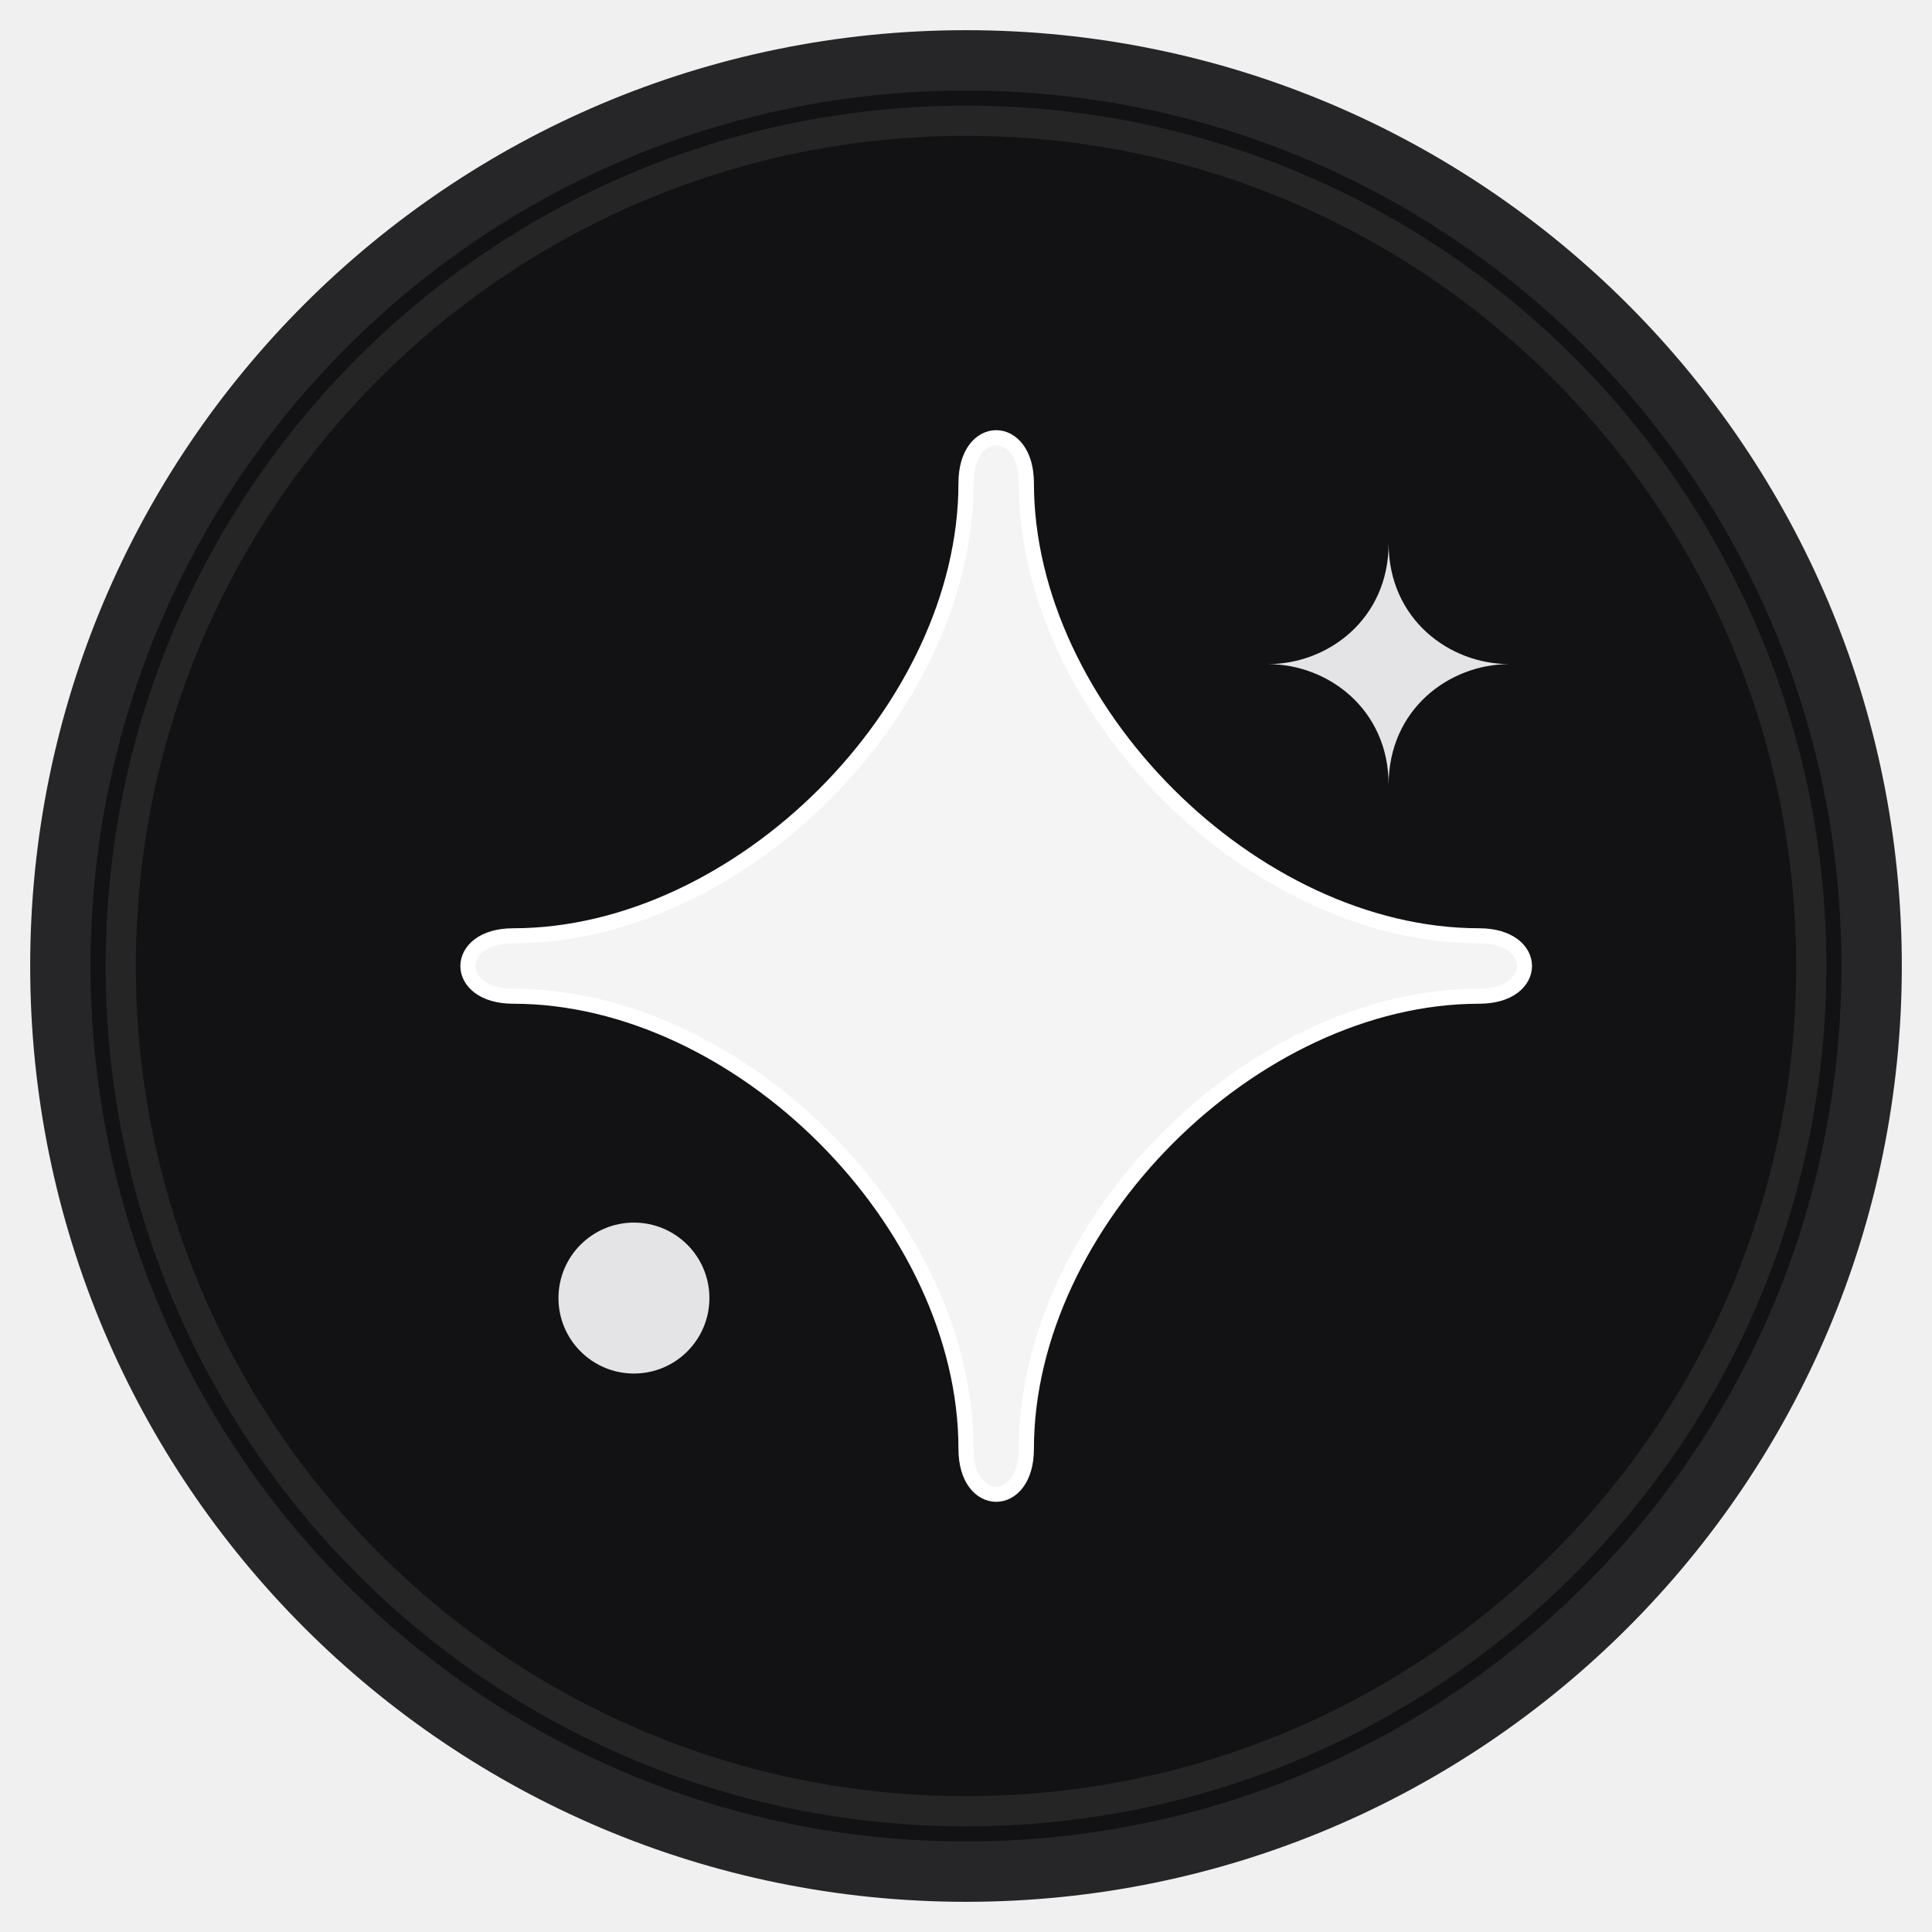
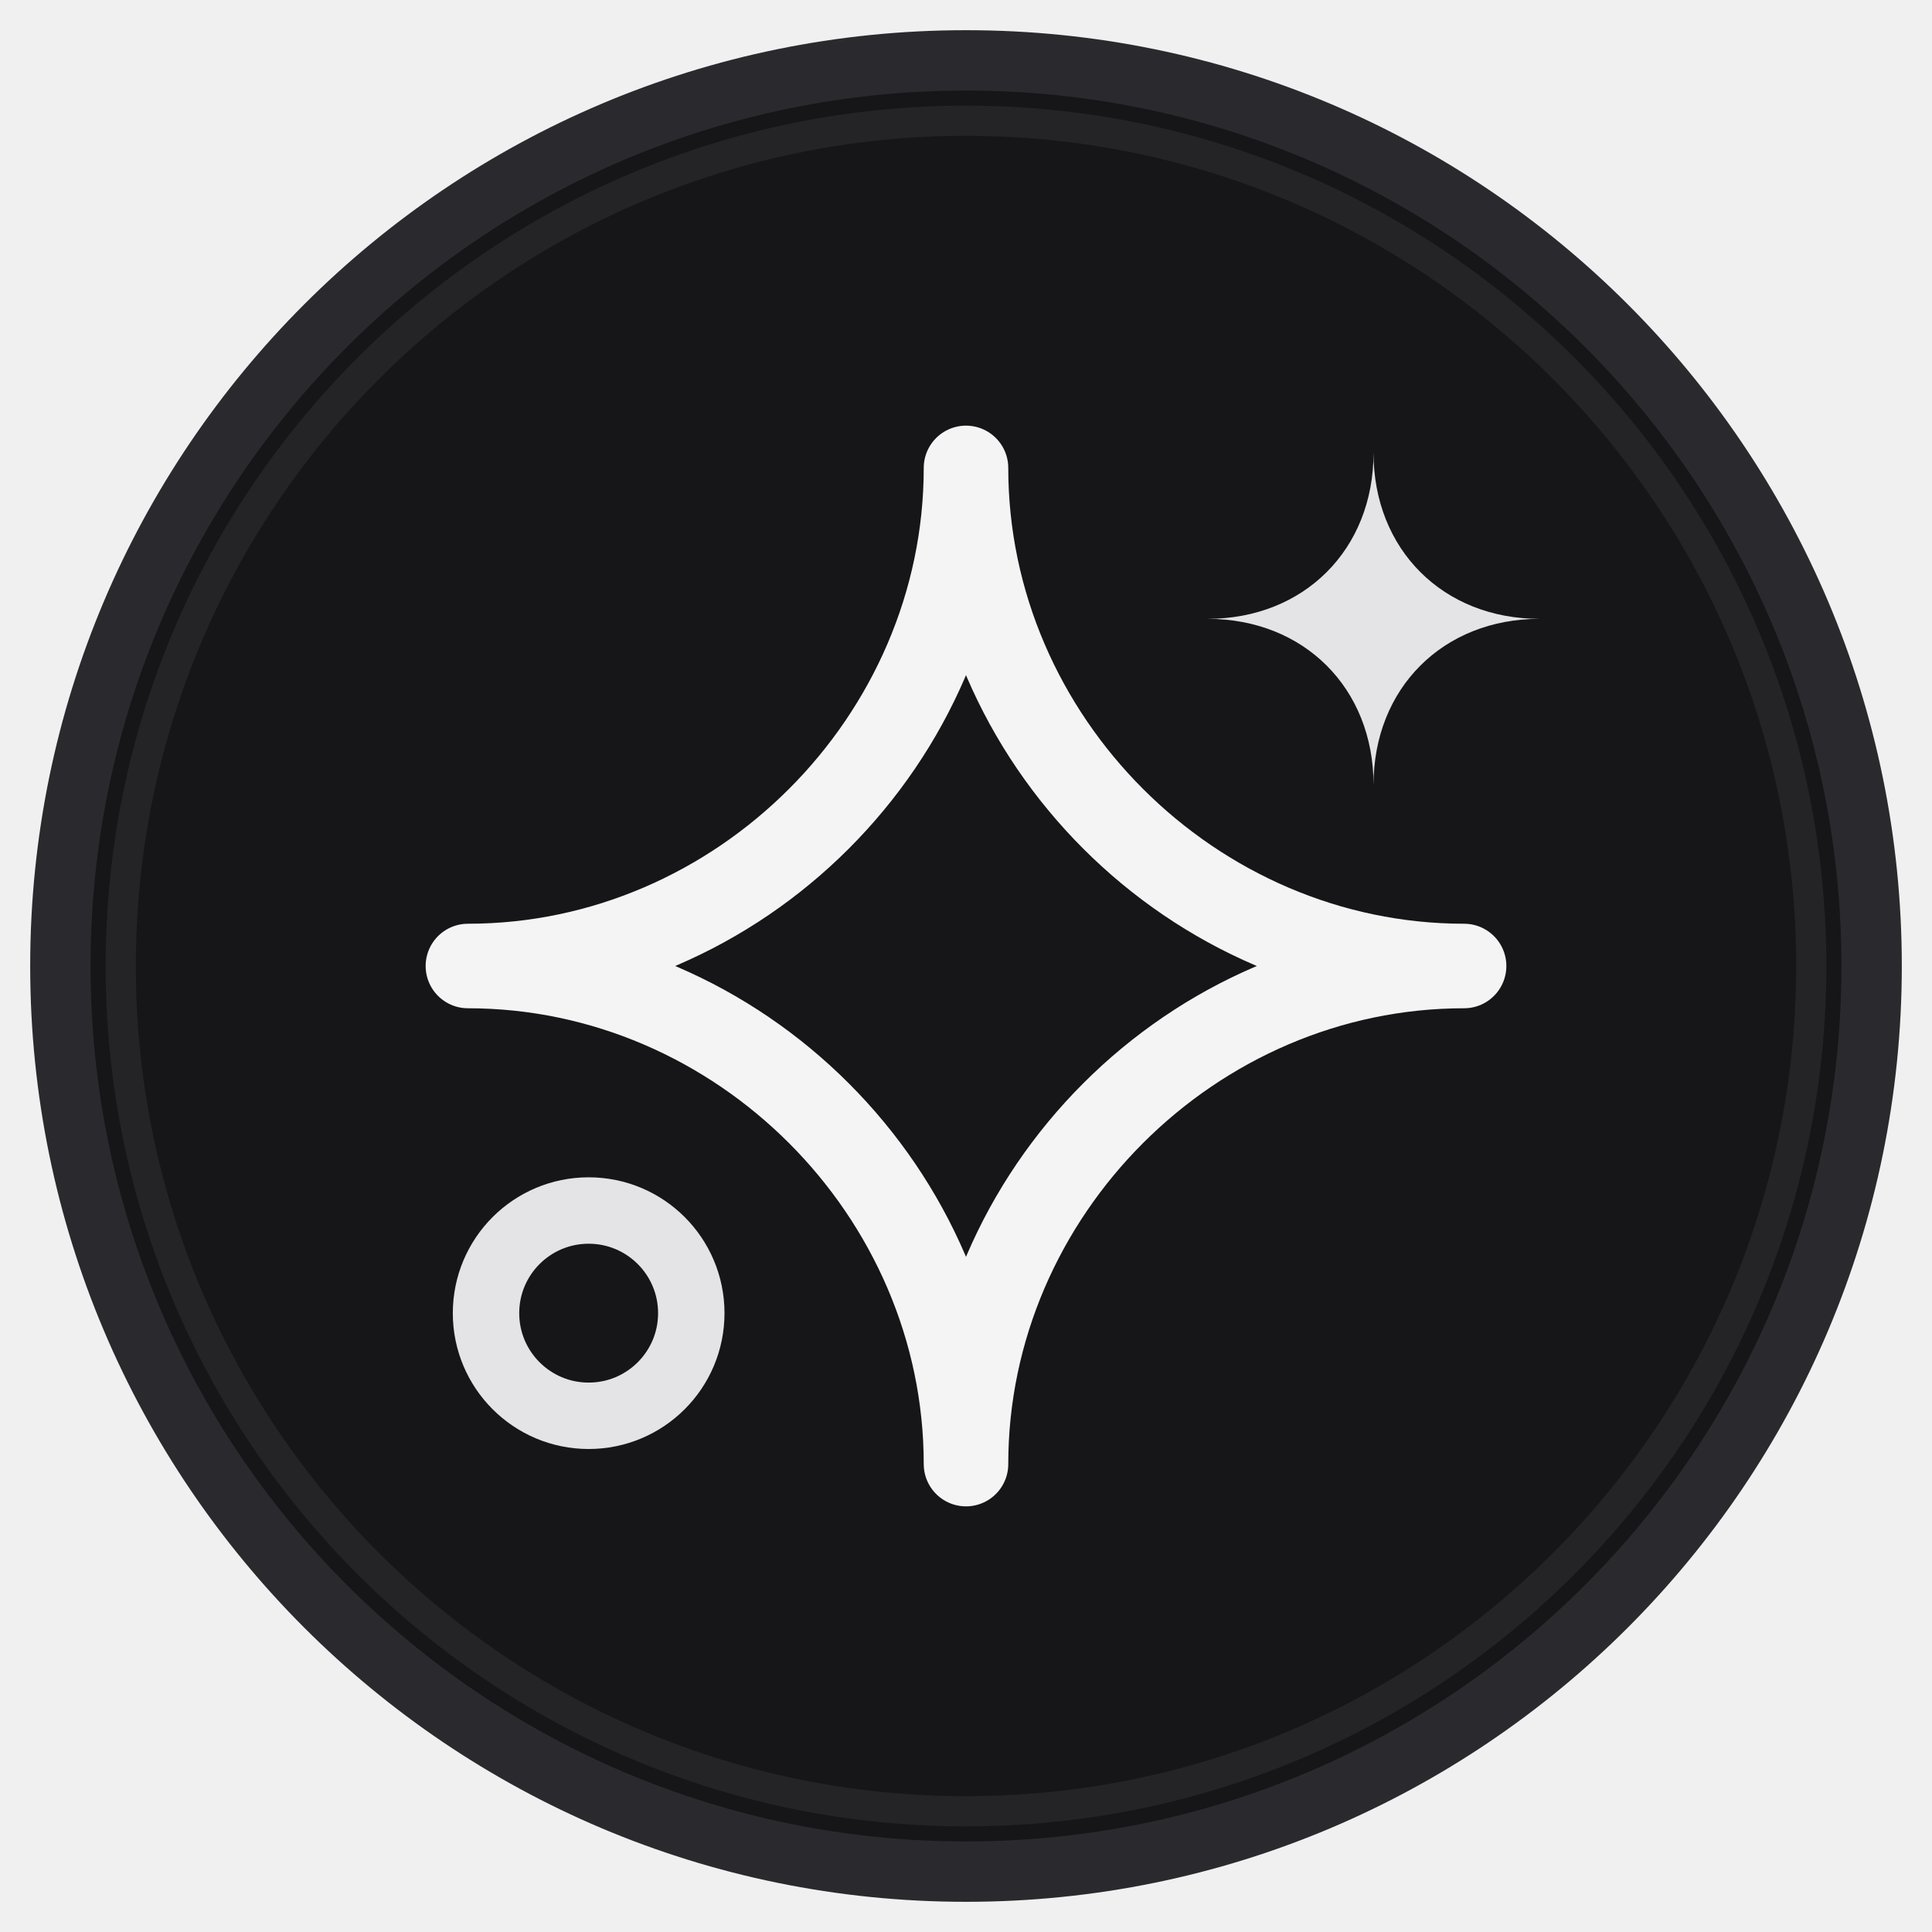
<svg xmlns="http://www.w3.org/2000/svg" viewBox="0 0 64 64" fill="none">
-   <circle cx="32" cy="32" r="30" fill="#121214" stroke="#262629" stroke-width="2" />
-   <circle cx="32" cy="32" r="28" stroke="rgba(255, 255, 255, 0.08)" stroke-width="1" />
-   <path d="M 32 16         C 32 23.5, 24.5 31, 17 31         C 16 31, 15.5 31.5, 15.5 32         C 15.5 32.5, 16 33, 17 33         C 24.5 33, 32 40.5, 32 48         C 32 49, 32.5 49.5, 33 49.5         C 33.5 49.5, 34 49, 34 48         C 34 40.5, 41.5 33, 49 33         C 50 33, 50.5 32.5, 50.5 32         C 50.5 31.5, 50 31, 49 31         C 41.5 31, 34 23.5, 34 16         C 34 15, 33.5 14.5, 33 14.5         C 32.5 14.5, 32 15, 32 16 Z" fill="#F4F4F5" stroke="#FFFFFF" stroke-width="0.5" stroke-linejoin="round" />
-   <path d="M 46 18         C 46 20.5, 44 22, 42 22         C 44 22, 46 23.5, 46 26         C 46 23.5, 48 22, 50 22         C 48 22, 46 20.5, 46 18 Z" fill="#E4E4E7" />
-   <circle cx="21" cy="43" r="2.5" fill="#E4E4E7" />
+   <circle cx="32" cy="32" r="30" fill="#161618" stroke="#2A2A2E" stroke-width="2" />
+   <circle cx="32" cy="32" r="28" stroke="rgba(255, 255, 255, 0.06)" stroke-width="1" />
+   <path d="M 32 15.5        C 32 24.5, 24.5 32, 15.5 32        C 24.5 32, 32 39.5, 32 48.5        C 32 39.5, 39.5 32, 48.5 32        C 39.5 32, 32 24.5, 32 15.5 Z" fill="#161618" stroke="#F4F4F5" stroke-width="2.8" stroke-linecap="round" stroke-linejoin="round" />
+   <path d="M 45.5 15        C 45.5 18.2, 43.2 20.5, 40 20.5        C 43.2 20.5, 45.5 22.8, 45.5 26        C 45.5 22.8, 47.8 20.5, 51 20.5        C 47.8 20.5, 45.5 18.2, 45.5 15 Z" fill="#E4E4E7" />
+   <circle cx="19.5" cy="43.5" r="3.4" stroke="#E4E4E7" stroke-width="2.2" fill="#161618" />
</svg>
